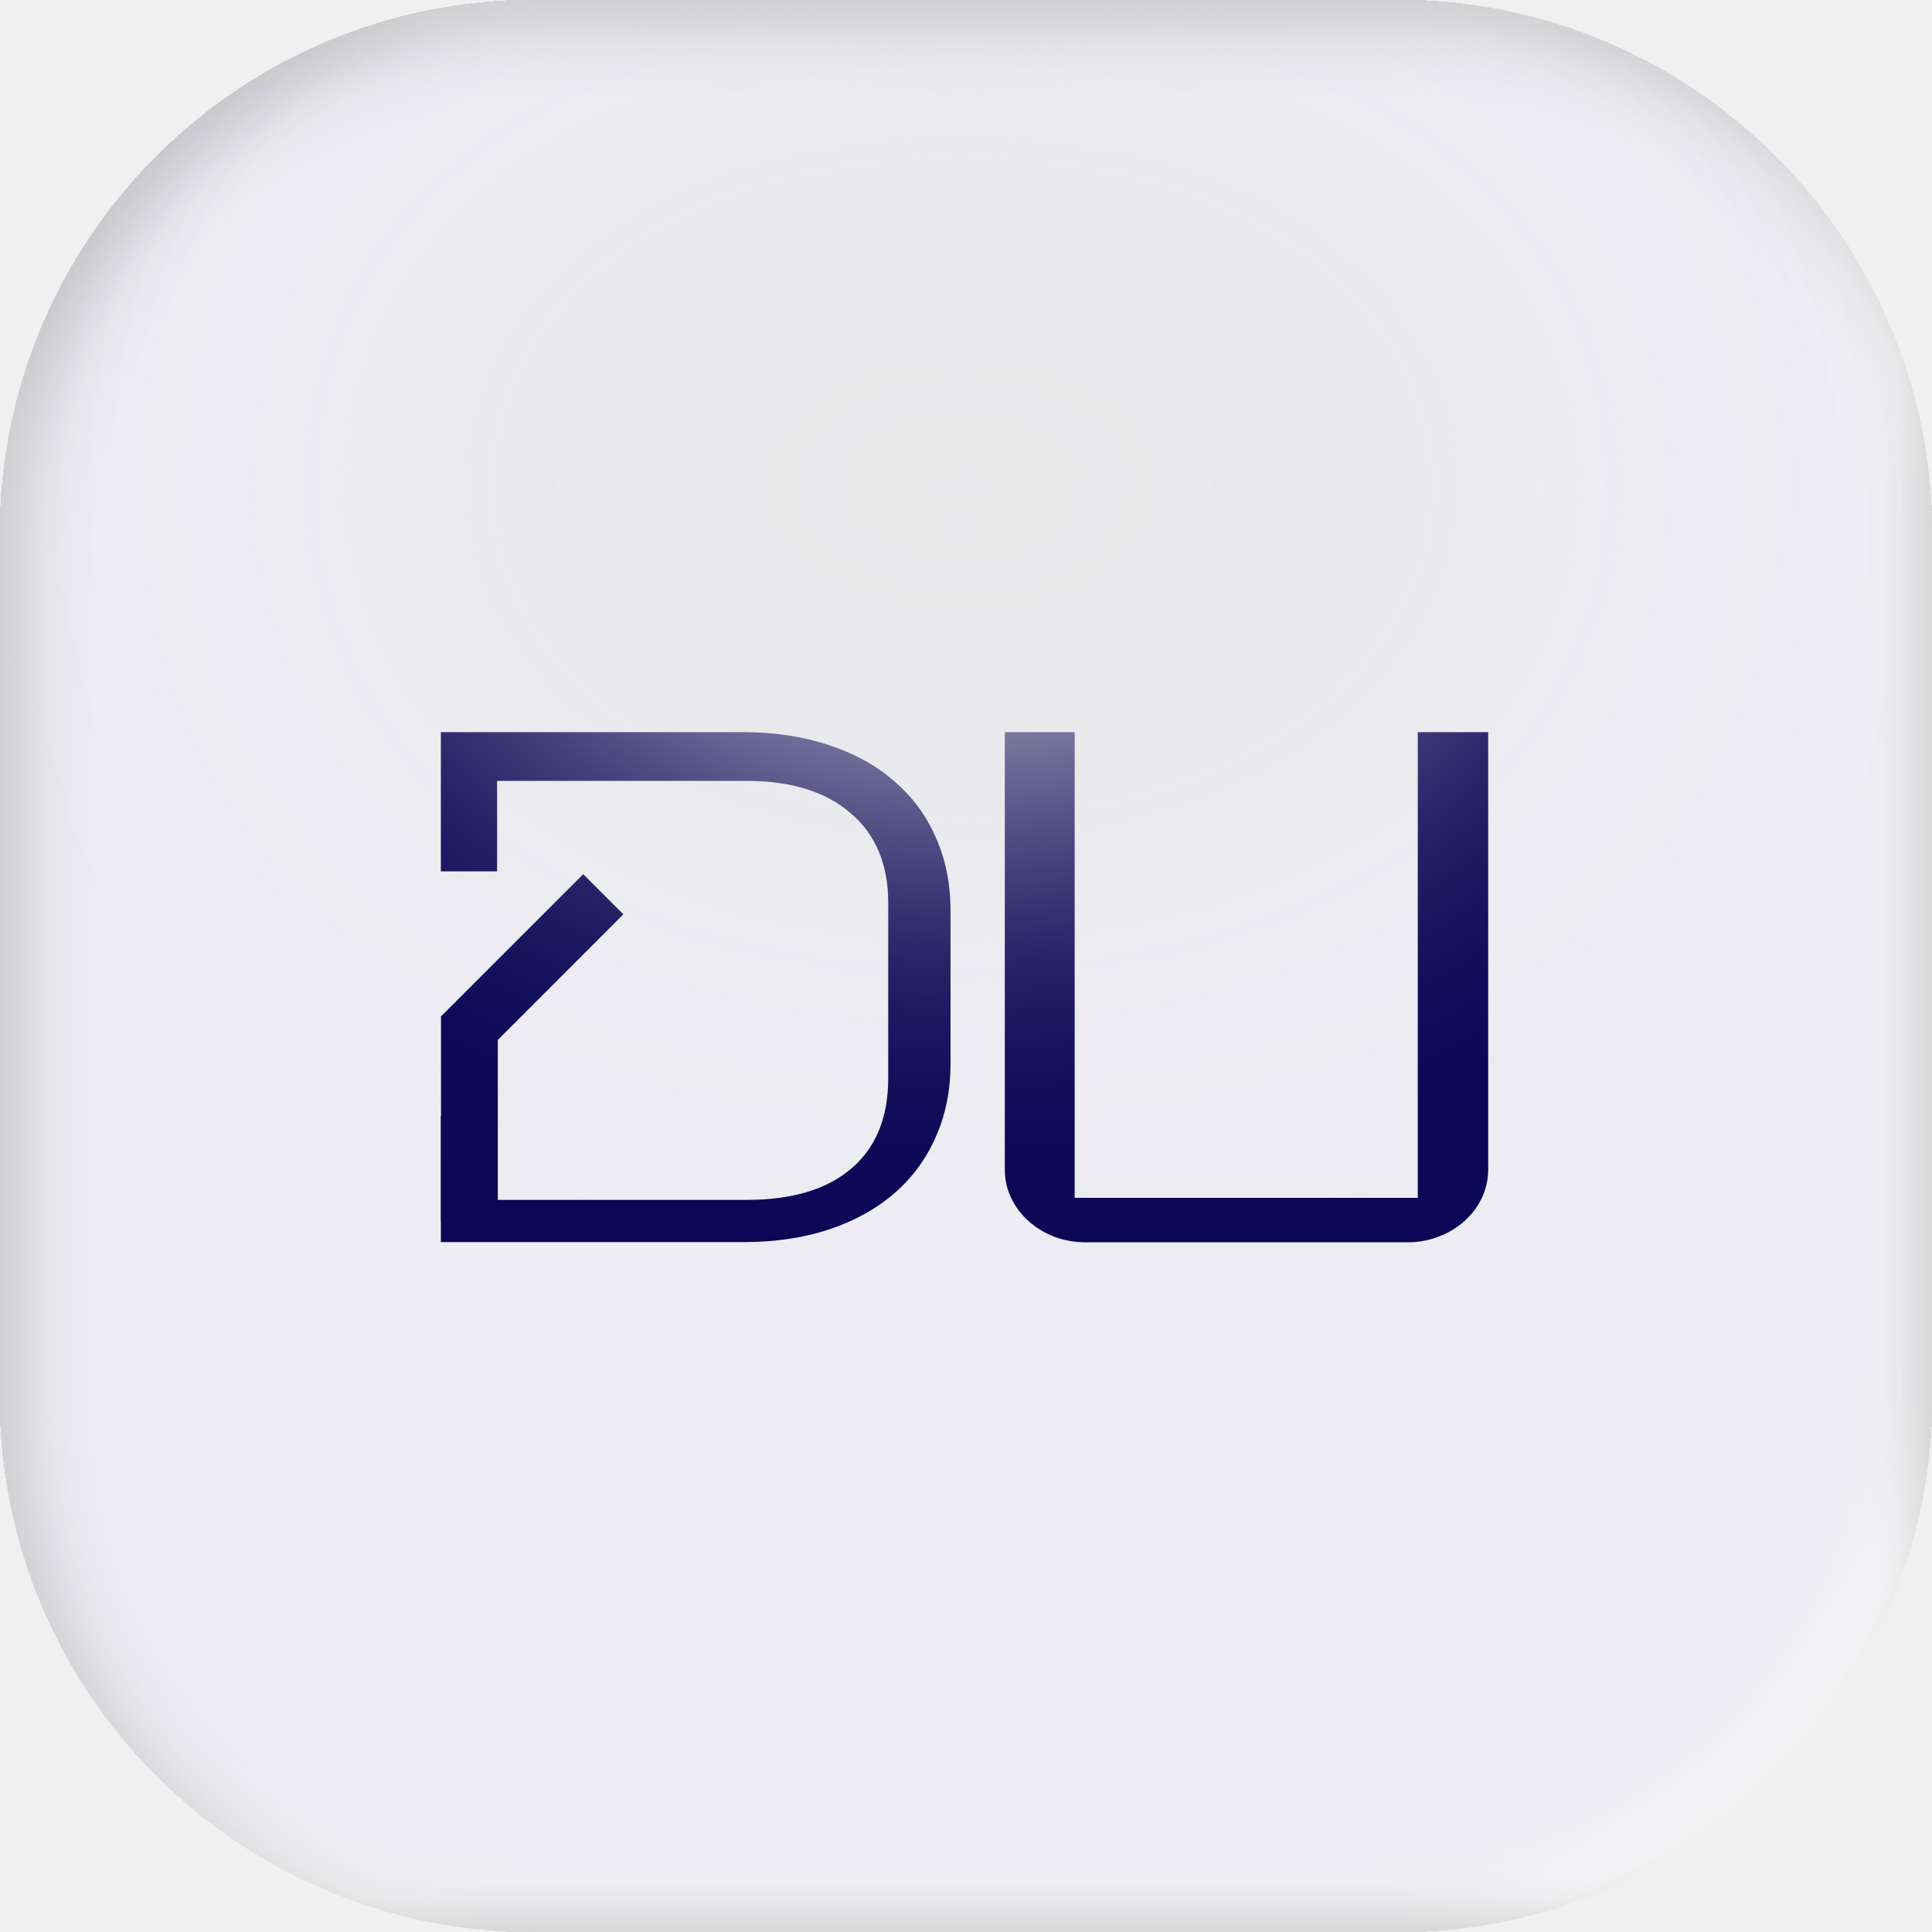
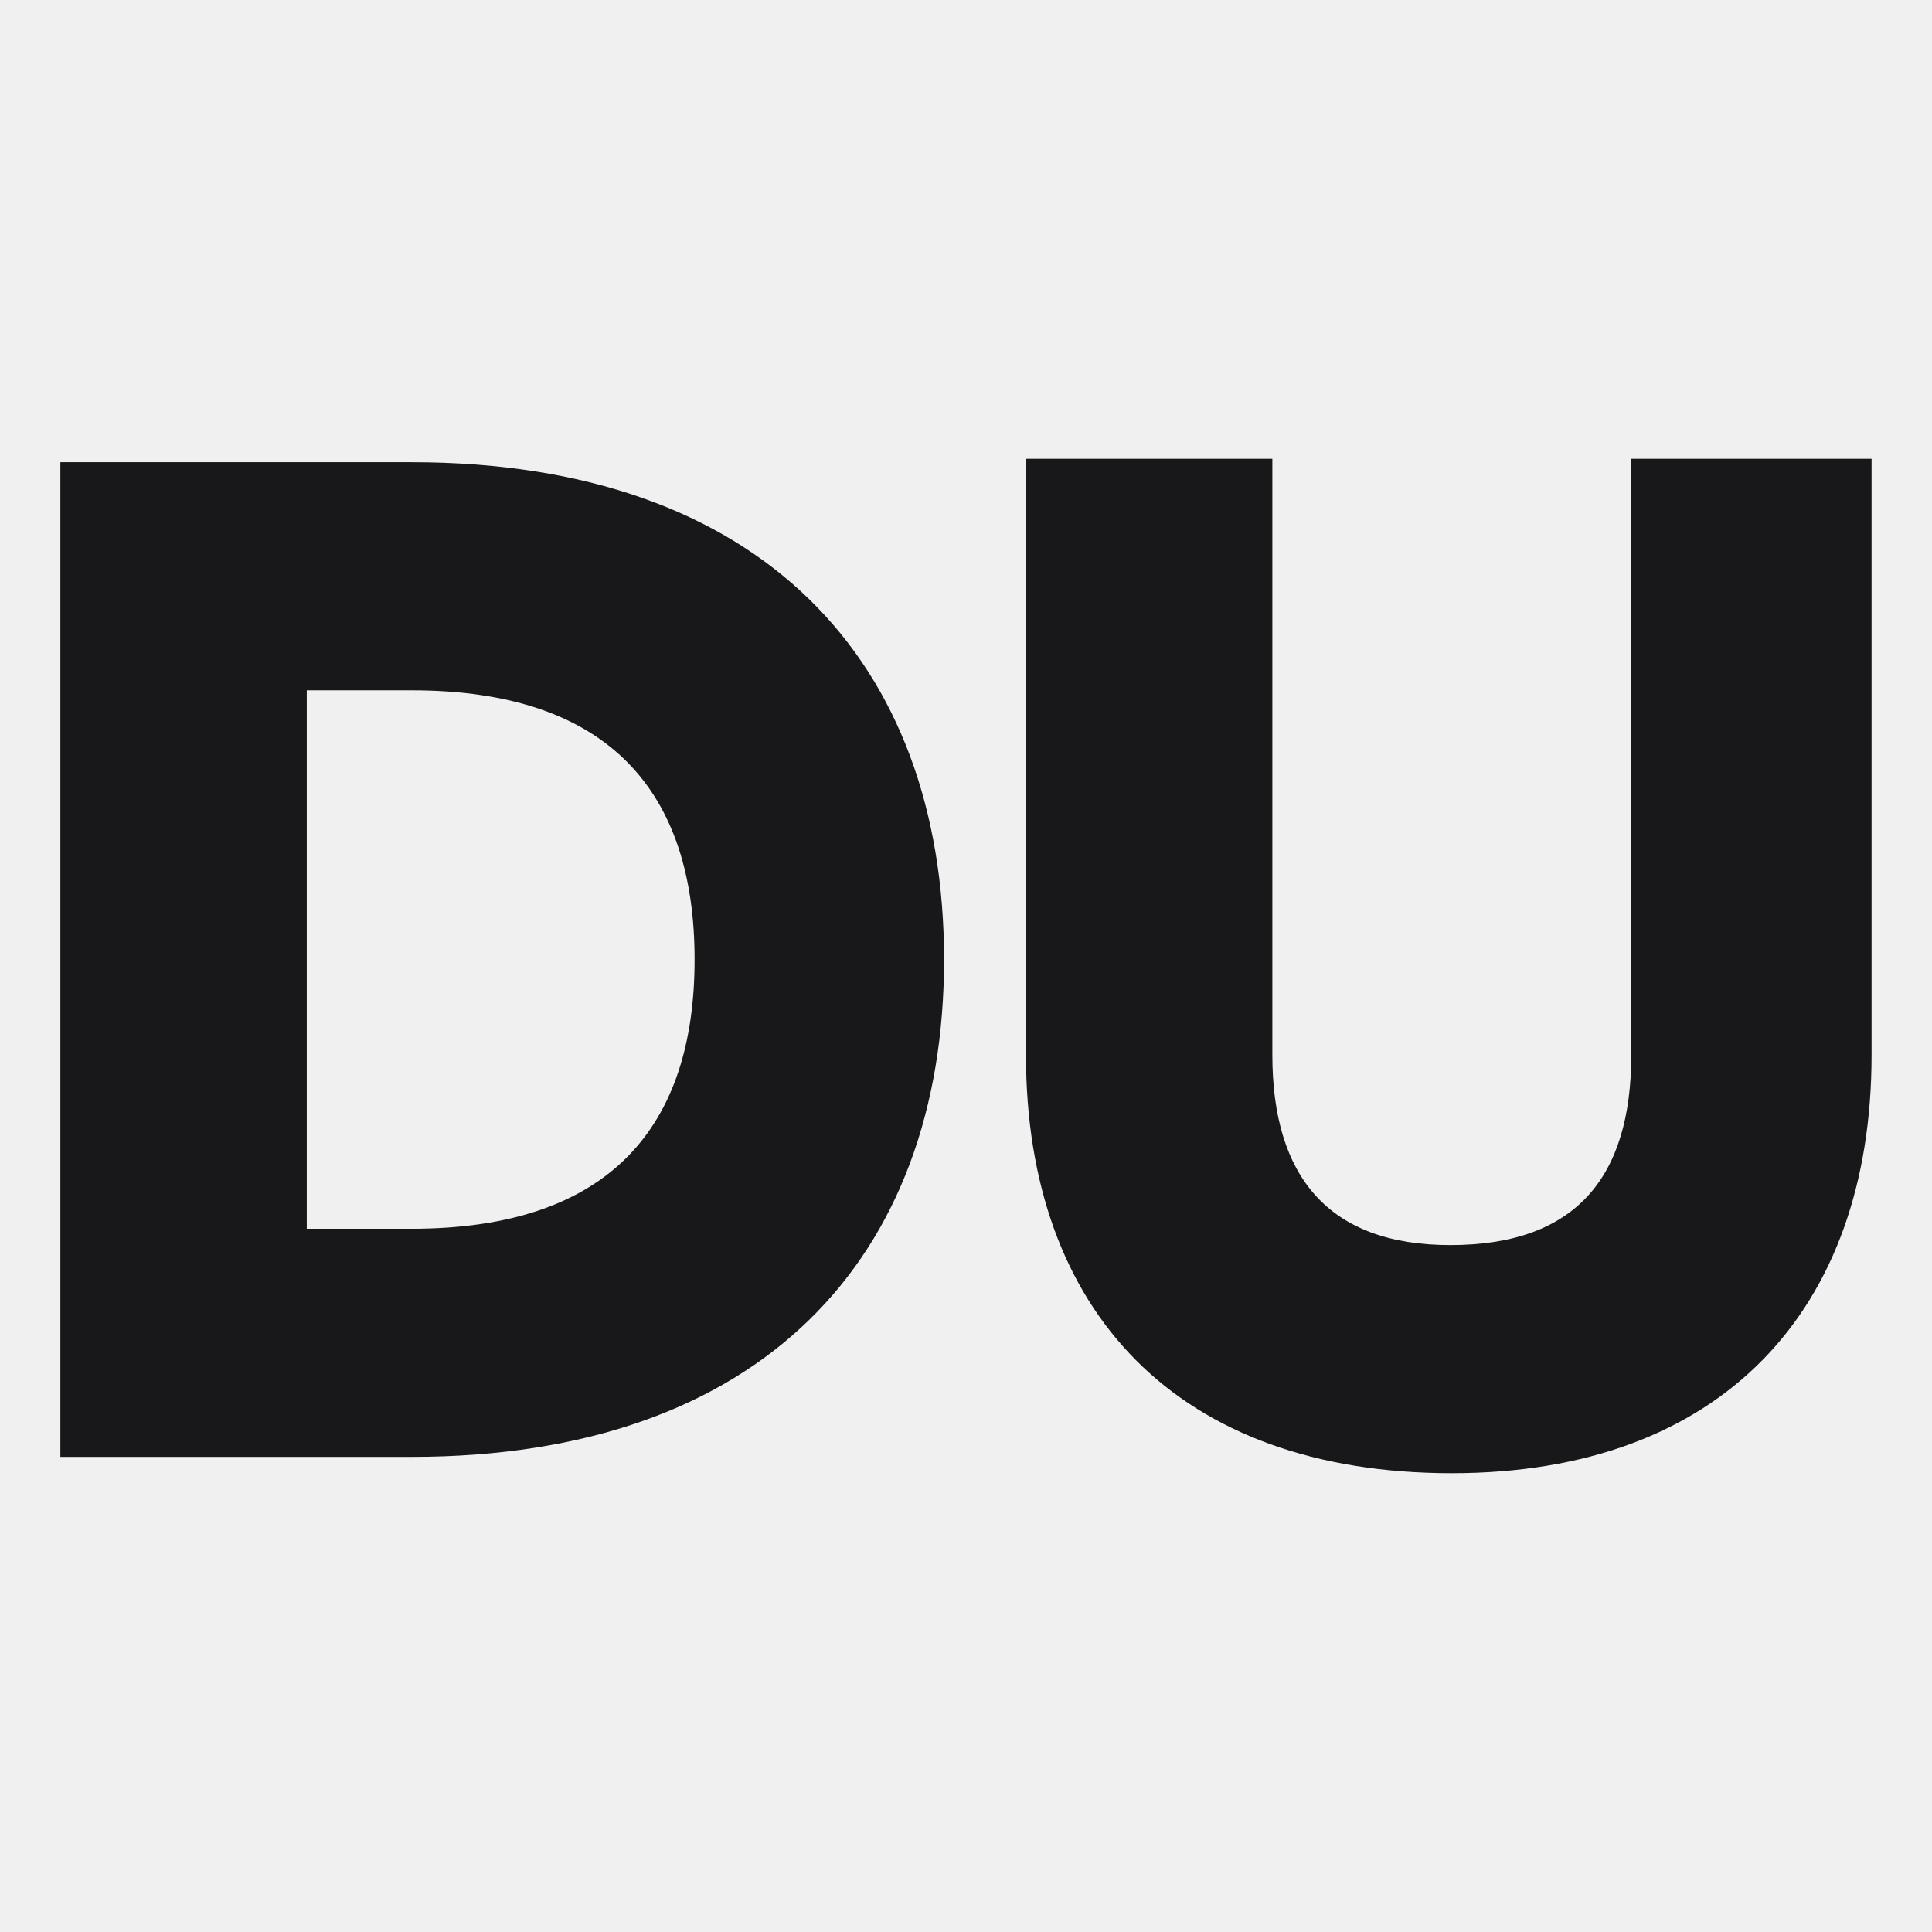
- <svg xmlns="http://www.w3.org/2000/svg" width="447" height="447" viewBox="0 0 447 447" fill="none">
-   <g filter="url(#filter0_ii_3858_36379)">
-     <g clip-path="url(#clip0_3858_36379)">
-       <rect width="447" height="447" rx="123.63" fill="#ECECF2" />
-       <g style="mix-blend-mode:hard-light">
-         <path d="M232.478 169.396L248.643 169.397V277.139H328.024V169.397L344.318 169.396V270.553C344.318 272.858 343.832 275.053 342.862 277.138C341.891 279.168 340.556 280.952 338.858 282.488C337.159 284.025 335.157 285.232 332.852 286.11C330.607 286.988 328.211 287.427 325.663 287.427H251.133C248.585 287.427 246.158 286.988 243.853 286.11C241.608 285.232 239.637 284.025 237.938 282.488C236.239 280.952 234.904 279.168 233.934 277.138C232.963 275.053 232.478 272.858 232.478 270.553V169.396Z" fill="#06032D" />
-         <path d="M171.832 169.396C179.176 169.396 185.786 170.383 191.661 172.357C197.6 174.277 202.646 177.048 206.797 180.668C211.012 184.233 214.237 188.567 216.472 193.668C218.771 198.769 219.92 204.446 219.92 210.699V246.08C219.92 252.333 218.771 258.01 216.472 263.111C214.237 268.212 211.011 272.573 206.797 276.193C202.646 279.759 197.6 282.529 191.661 284.504C185.786 286.424 179.176 287.384 171.832 287.384H102V258.2H115.012V277.614H172.769C183.276 277.614 191.359 275.184 197.018 270.324C202.676 265.464 205.505 258.522 205.505 249.496V208.786C205.505 204.368 204.77 200.423 203.301 196.952C201.831 193.481 199.663 190.546 196.798 188.147C194.006 185.686 190.588 183.824 186.547 182.562C182.505 181.299 177.912 180.668 172.769 180.668H115.012V201.604H102V169.396H171.832Z" fill="#06032D" />
-         <path d="M108.604 282.544L108.604 237.876L139.582 206.897" stroke="#06032D" stroke-width="13.136" />
-       </g>
-       <g filter="url(#filter1_f_3858_36379)">
-         <ellipse cx="222.439" cy="112.421" rx="116.112" ry="64.186" fill="#E7E6E7" />
-       </g>
-     </g>
+ <svg xmlns="http://www.w3.org/2000/svg" viewBox="0 0 64 64">
+   <style>g{fill:#18181b}@media (prefers-color-scheme:dark){g{fill:#fff}}</style>
+   <g transform="translate(2.000 15.197) scale(1.6488) translate(0 -2.2277)">
+     <path d="M0 22.281V2.297H7.059C14.087 2.297 17.754 6.3 17.754 12.289C17.754 18.278 14.087 22.281 7.059 22.281H0ZM4.95 17.698H7.059C11.062 17.698 12.742 15.62 12.742 12.289C12.742 8.958 11.062 6.88 7.059 6.88H4.95V17.698Z" />
+     <path transform="translate(-81.046 0)" d="M109.001 22.609C103.501 22.609 100.446 19.37 100.446 14.206V2.228H105.396V14.206C105.396 16.651 106.526 18.026 108.971 18.026C111.477 18.026 112.607 16.681 112.607 14.206V2.228H117.435V14.206C117.435 19.34 114.41 22.609 109.001 22.609Z" />
  </g>
-   <defs>
-     <filter id="filter0_ii_3858_36379" x="-6.12" y="-6.12" width="457.241" height="457.241" filterUnits="userSpaceOnUse" color-interpolation-filters="sRGB">
-       <feFlood flood-opacity="0" result="BackgroundImageFix" />
-       <feBlend mode="normal" in="SourceGraphic" in2="BackgroundImageFix" result="shape" />
-       <feColorMatrix in="SourceAlpha" type="matrix" values="0 0 0 0 0 0 0 0 0 0 0 0 0 0 0 0 0 0 127 0" result="hardAlpha" />
-       <feOffset dx="-6.12" dy="-6.12" />
-       <feGaussianBlur stdDeviation="7.5" />
-       <feComposite in2="hardAlpha" operator="arithmetic" k2="-1" k3="1" />
-       <feColorMatrix type="matrix" values="0 0 0 0 1 0 0 0 0 1 0 0 0 0 1 0 0 0 0.9 0" />
-       <feBlend mode="normal" in2="shape" result="effect1_innerShadow_3858_36379" />
-       <feColorMatrix in="SourceAlpha" type="matrix" values="0 0 0 0 0 0 0 0 0 0 0 0 0 0 0 0 0 0 127 0" result="hardAlpha" />
-       <feOffset dx="4.121" dy="4.121" />
-       <feGaussianBlur stdDeviation="8.242" />
-       <feComposite in2="hardAlpha" operator="arithmetic" k2="-1" k3="1" />
-       <feColorMatrix type="matrix" values="0 0 0 0 0 0 0 0 0 0 0 0 0 0 0 0 0 0 0.2 0" />
-       <feBlend mode="normal" in2="effect1_innerShadow_3858_36379" result="effect2_innerShadow_3858_36379" />
-     </filter>
-     <filter id="filter1_f_3858_36379" x="-58.105" y="-116.196" width="561.087" height="457.235" filterUnits="userSpaceOnUse" color-interpolation-filters="sRGB">
-       <feFlood flood-opacity="0" result="BackgroundImageFix" />
-       <feBlend mode="normal" in="SourceGraphic" in2="BackgroundImageFix" result="shape" />
-       <feGaussianBlur stdDeviation="82.216" result="effect1_foregroundBlur_3858_36379" />
-     </filter>
-     <clipPath id="clip0_3858_36379">
-       <rect width="447" height="447" rx="123.63" fill="white" />
-     </clipPath>
-   </defs>
</svg>
